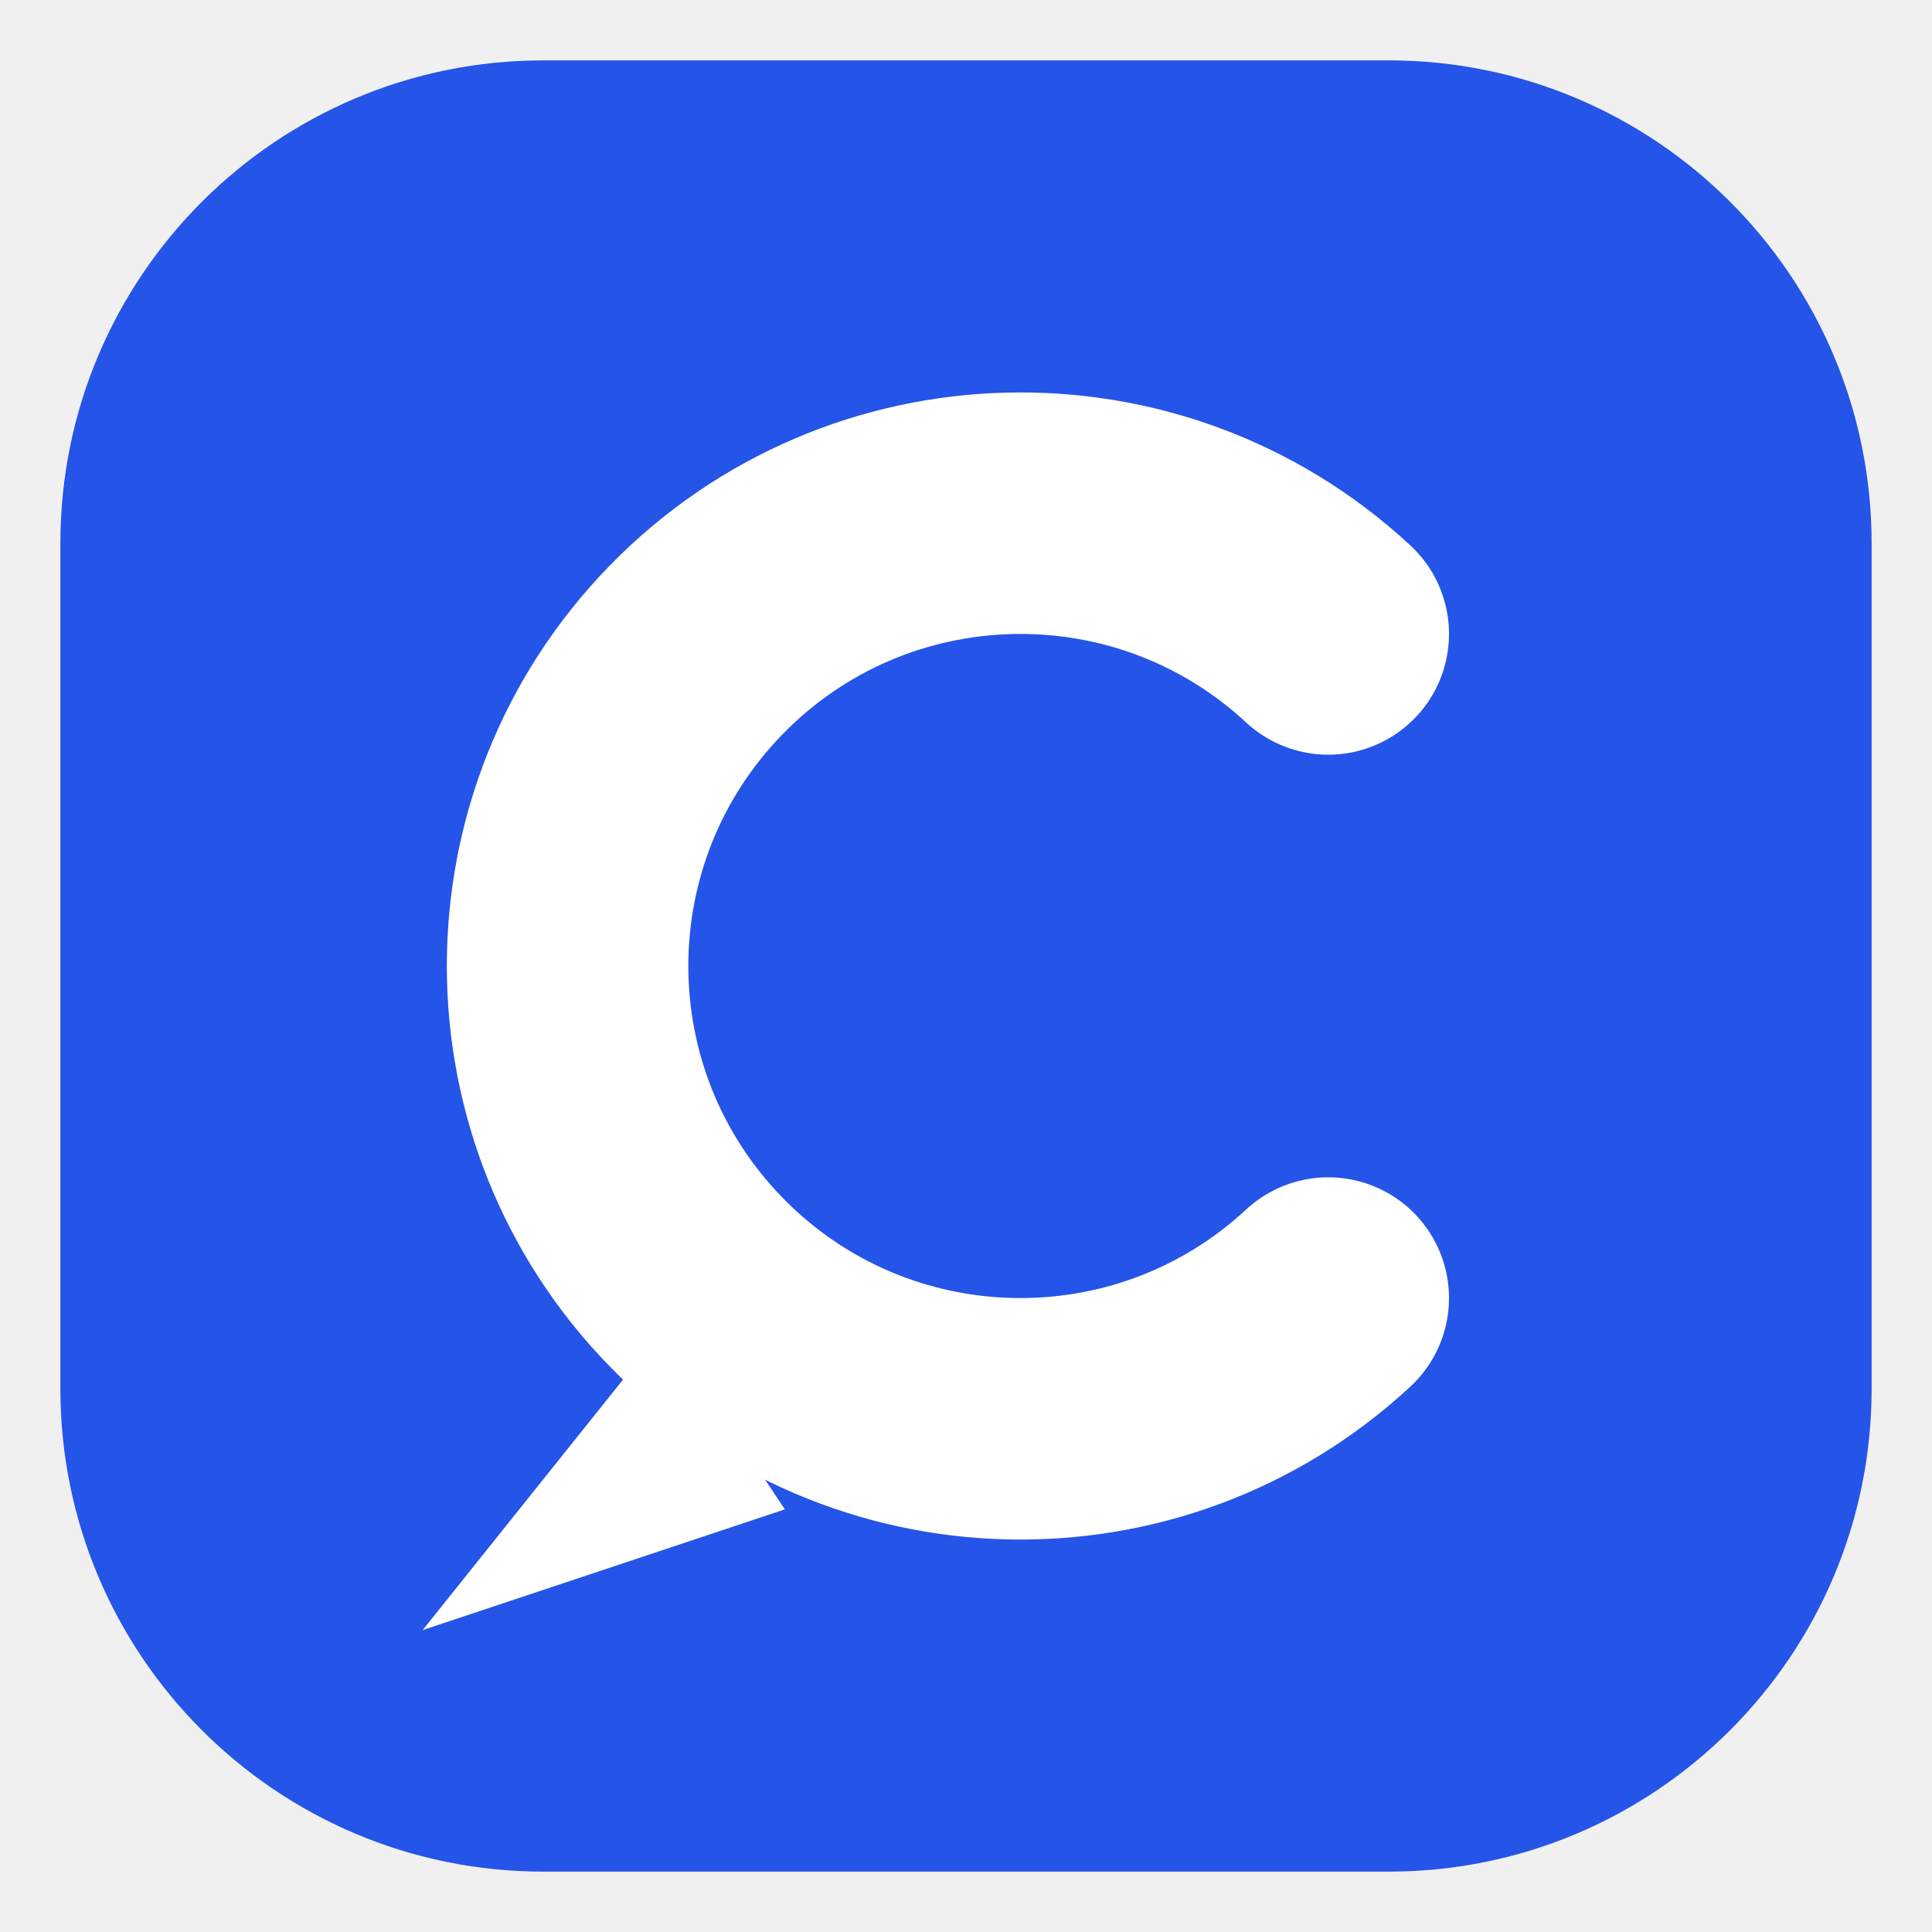
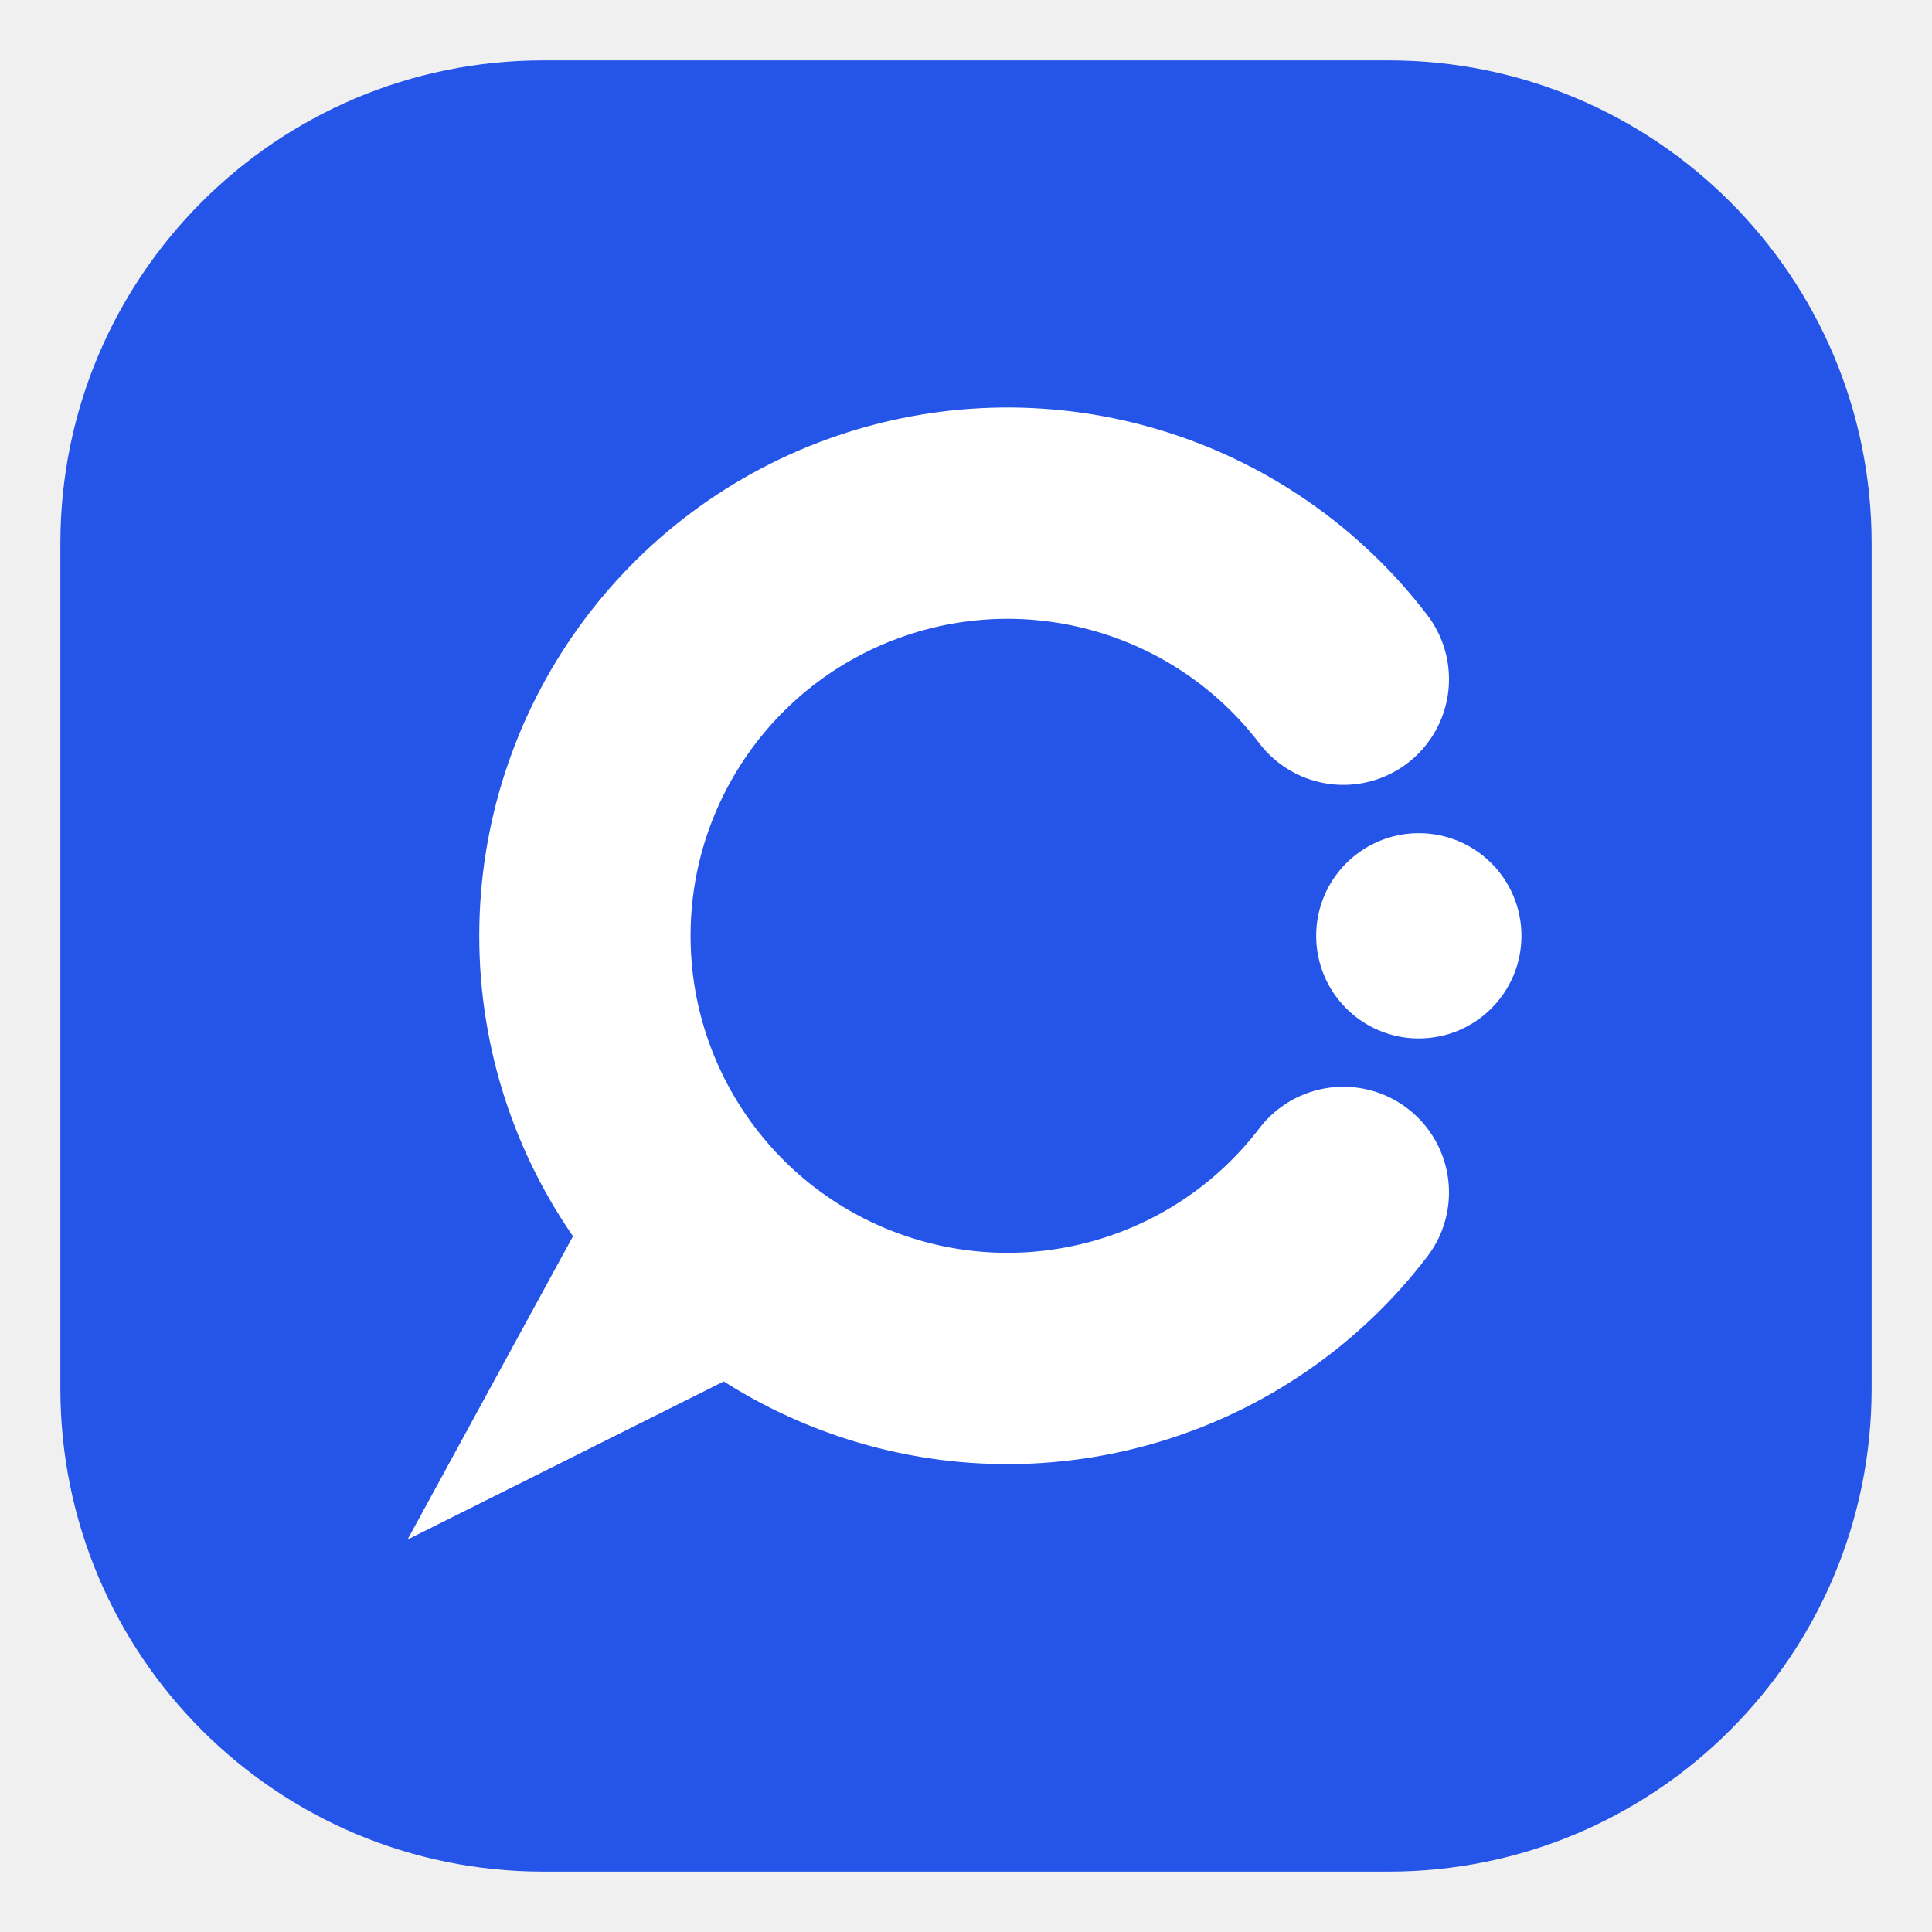
<svg xmlns="http://www.w3.org/2000/svg" viewBox="0 0 64 64">
  <rect x="2" y="2" width="60" height="60" rx="16" fill="#2554e8" />
-   <path d="M44 21a15 15 0 1 0 0 22" fill="none" stroke="#fff" stroke-width="8" stroke-linecap="round" />
-   <path d="M22 44l-8 10 12-4z" fill="#fff" />
+   <path d="M44.5 22.5A14 14 0 1 0 44.5 39.5" fill="none" stroke="#fff" stroke-width="7" stroke-linecap="round" />
+   <path d="M19.5 40l-6 11 13-6.5z" fill="#fff" />
+   <circle cx="47" cy="31" r="3.4" fill="#fff" />
</svg>
